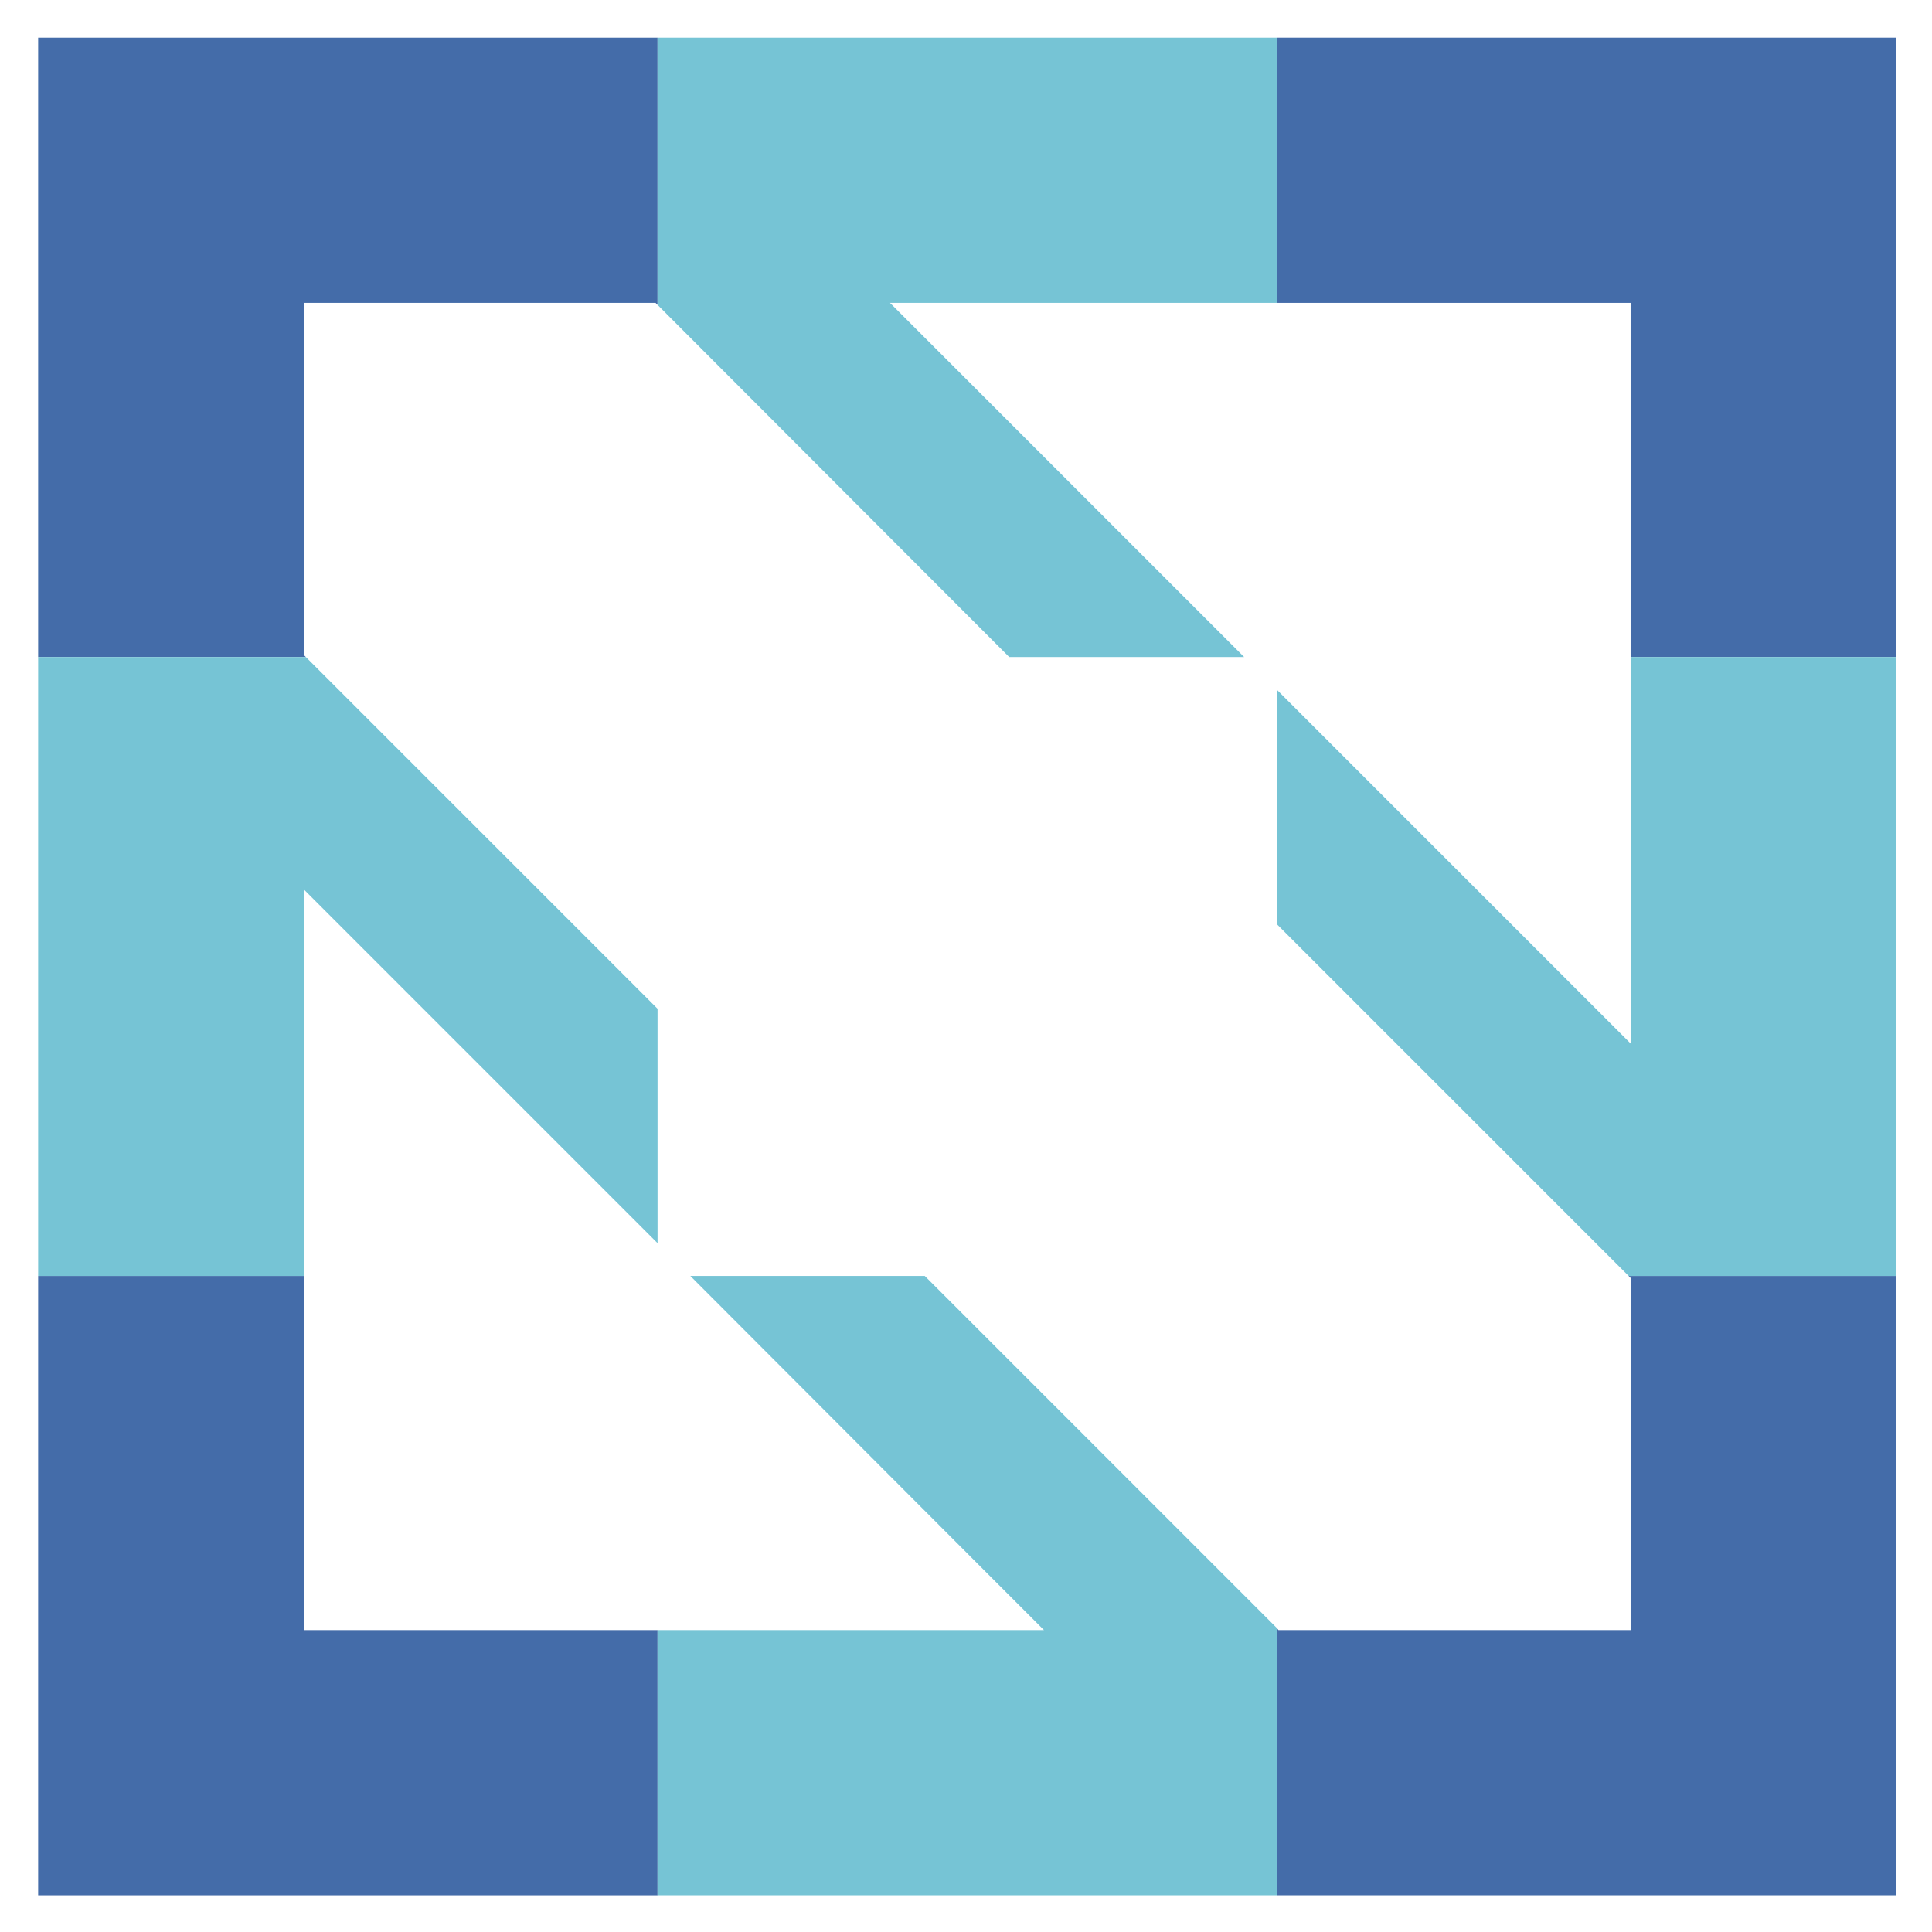
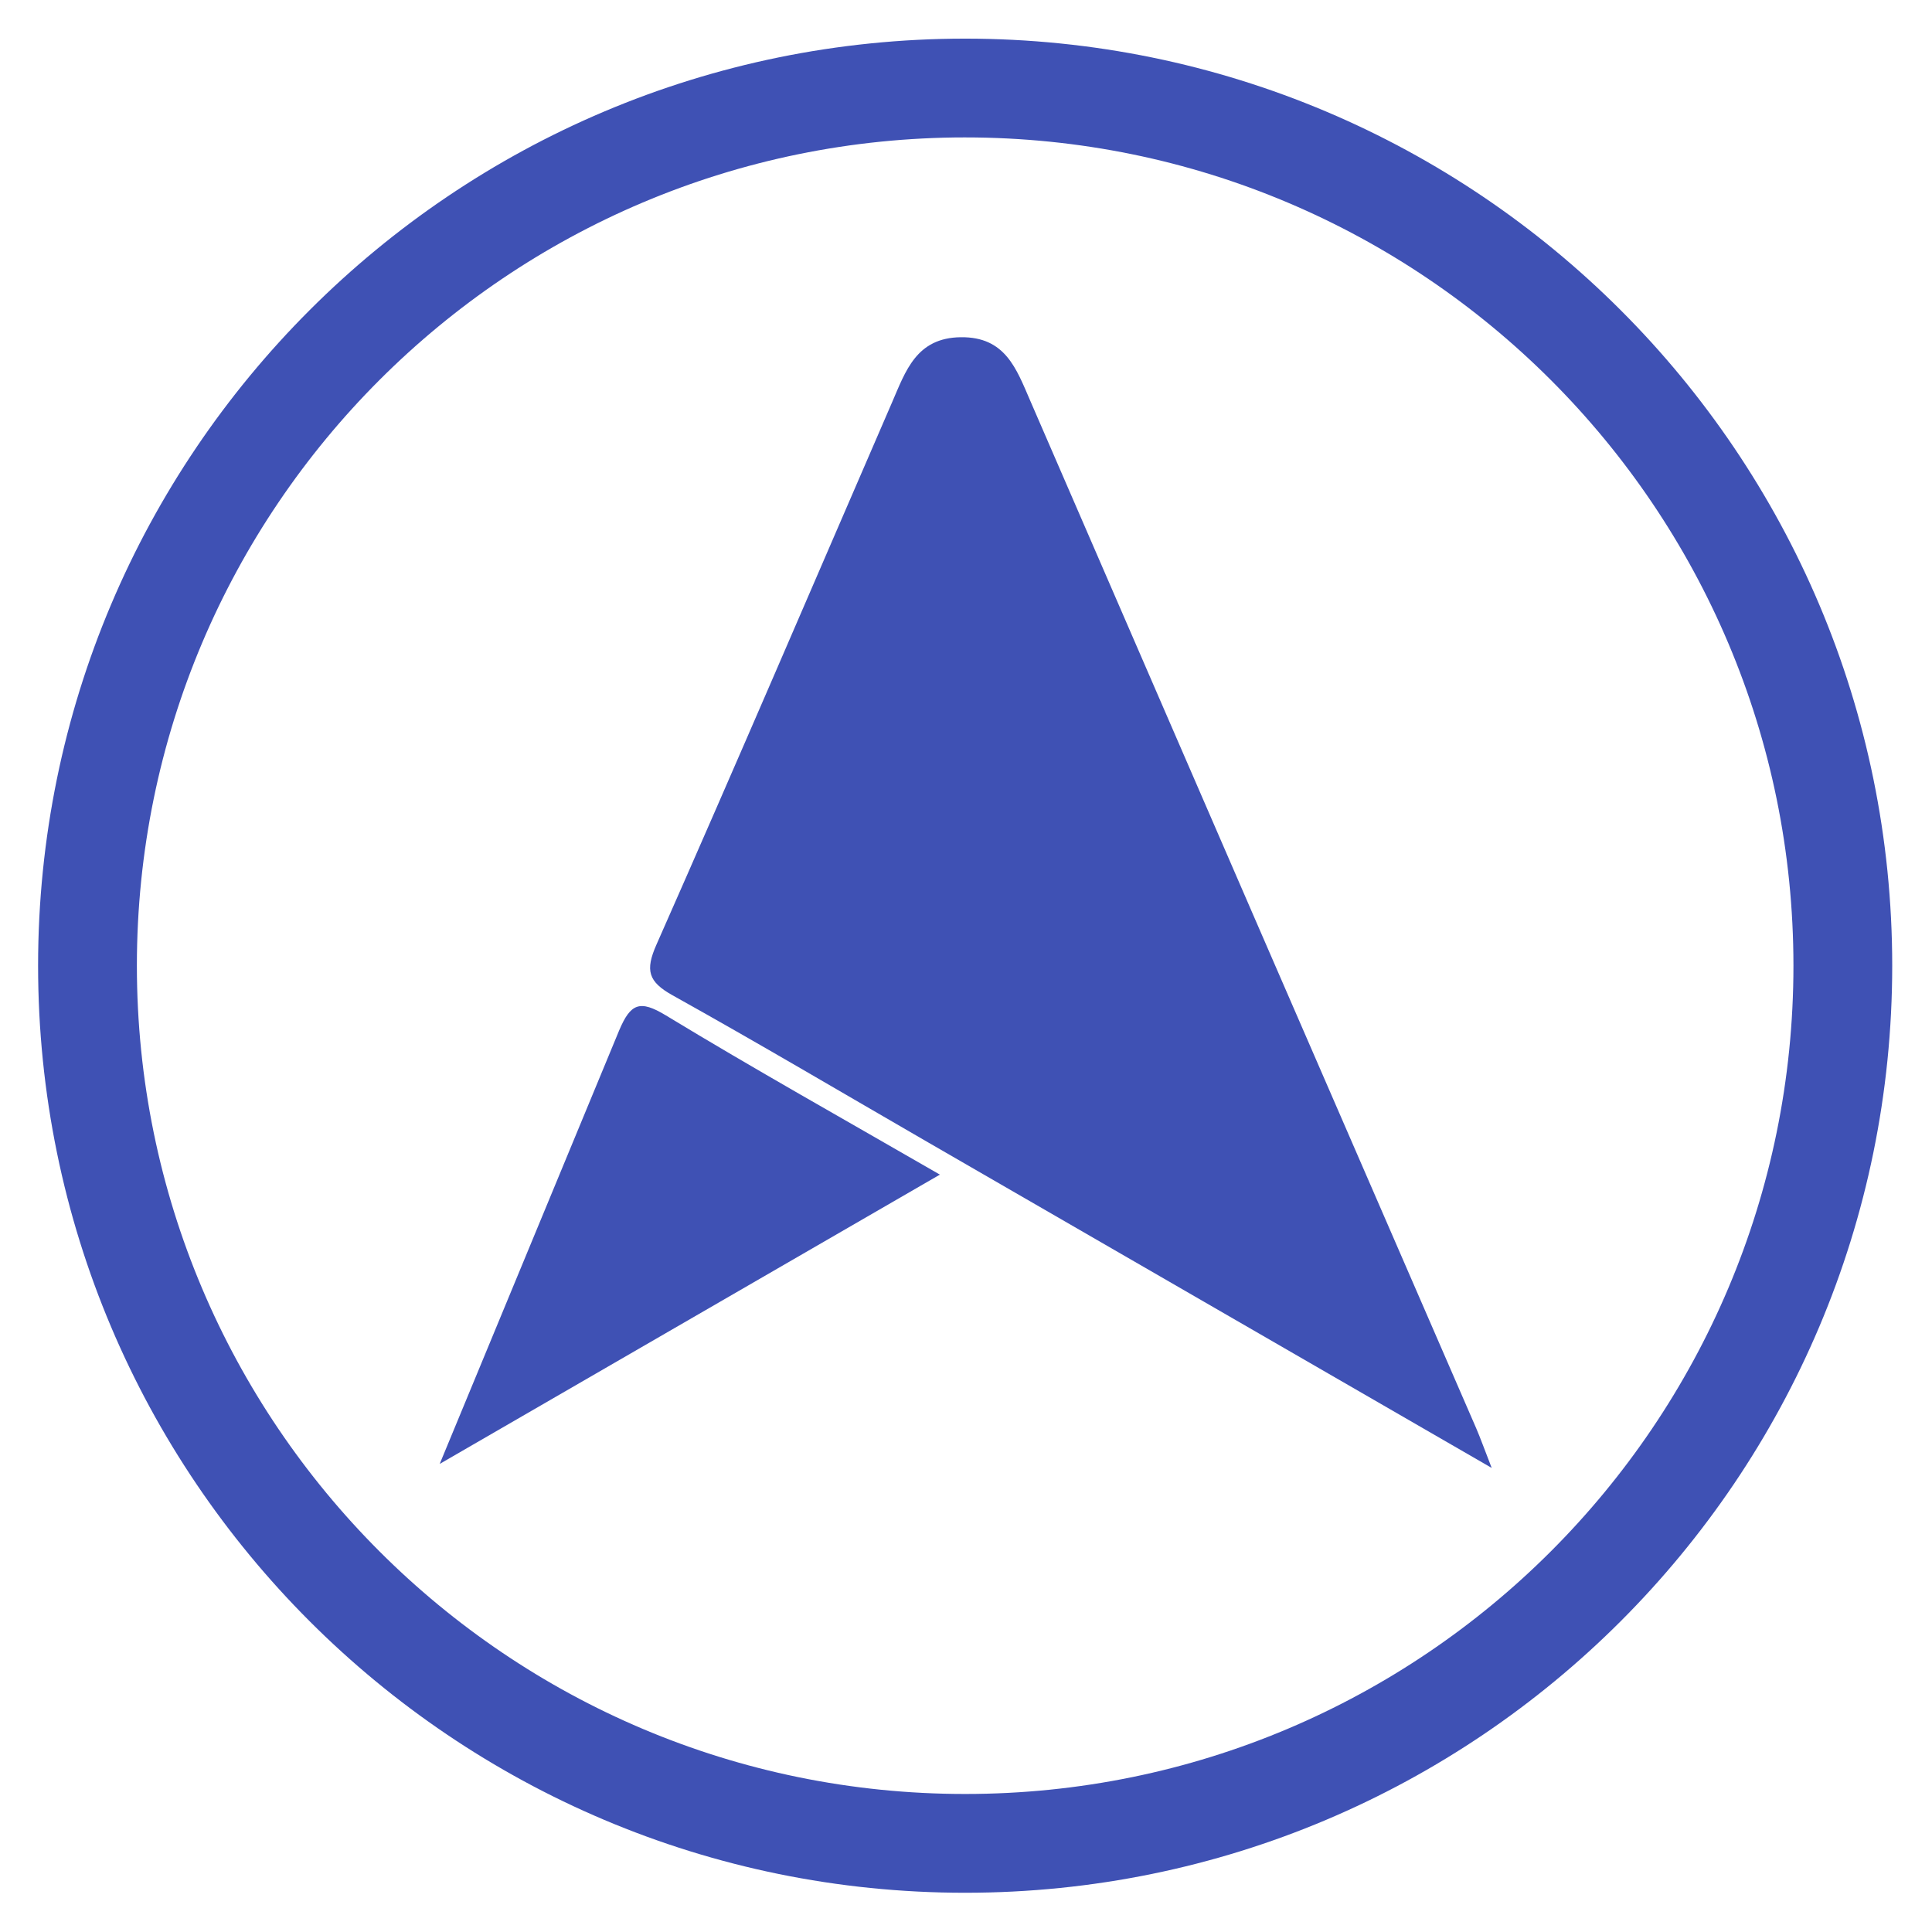
- <svg xmlns="http://www.w3.org/2000/svg" role="img" viewBox="5.52 5.02 388.96 388.96">
-   <style>svg {enable-background:new 0 0 400 400}</style>
-   <style>.st0{fill:#446ca9}.st1{fill:#76c4d5}</style>
-   <g id="XMLID_15_">
-     <g id="XMLID_78_">
-       <path id="XMLID_82_" d="M66.7 261.9H13.2v124.7h124.7v-53.4H66.7z" class="st0" />
-       <path id="XMLID_81_" d="M333.8 262.3v70.9h-70.9l-.3-.4v53.8h124.6V261.9h-53.8z" class="st0" />
-       <path id="XMLID_80_" d="M13.2 137.3h53.9l-.4-.4V66h70.8l.4.4V12.6H13.2z" class="st0" />
-       <path id="XMLID_79_" d="M262.6 12.6V66h71.2v71.3h53.4V12.6z" class="st0" />
-     </g>
-     <g id="XMLID_73_">
-       <path id="XMLID_77_" d="M256 137.3L184.7 66h77.9V12.6H137.9v53.8l70.8 70.9z" class="st1" />
-       <path id="XMLID_76_" d="M191.7 261.9h-47.2l59 59.1 12.2 12.2h-77.8v53.4h124.7v-53.8l-35.5-35.5z" class="st1" />
-       <path id="XMLID_75_" d="M333.8 137.3v77.8l-12.2-12.2-59-59v47.2l35.4 35.4 35.4 35.4h53.8V137.3z" class="st1" />
-       <path id="XMLID_74_" d="M137.9 208.1l-70.8-70.8H13.2v124.6h53.5v-77.8l71.2 71.2z" class="st1" />
-     </g>
-   </g>
+ <svg xmlns="http://www.w3.org/2000/svg" id="Layer_1" data-name="Layer 1" viewBox="0 0 300 300">
+   <defs>
+     <style>.cls-1{fill:#3f51b4;}</style>
+   </defs>
+   <path class="cls-1" d="M231.63,227.939c-30.008-17.331-58.711-33.907-87.411-50.49-13.249-7.655-26.42-15.452-39.783-22.899-3.771-2.103-4.282-3.846-2.499-7.878,12.373-27.983,24.414-56.113,36.579-84.188,2.108-4.862,3.763-10.034,10.671-10.12,6.913-.086,8.629,4.876,10.784,9.85q34.579,79.81,69.257,159.576C229.885,223.31,230.436,224.876,231.63,227.939ZM96.151,159.981c1.766-4.154,3.184-4.777,7.248-2.31,13.722,8.331,27.741,16.175,42.547,24.723L68.277,227.316" />
+   <path class="cls-1" d="M149.87,293.907A143.954,143.954,0,1,1,293.823,149.954,143.954,143.954,0,0,1,149.87,293.907Zm0-272.569a128.615,128.615,0,1,0,128.615,128.615A128.615,128.615,0,0,0,149.87,21.339Z" />
</svg>
